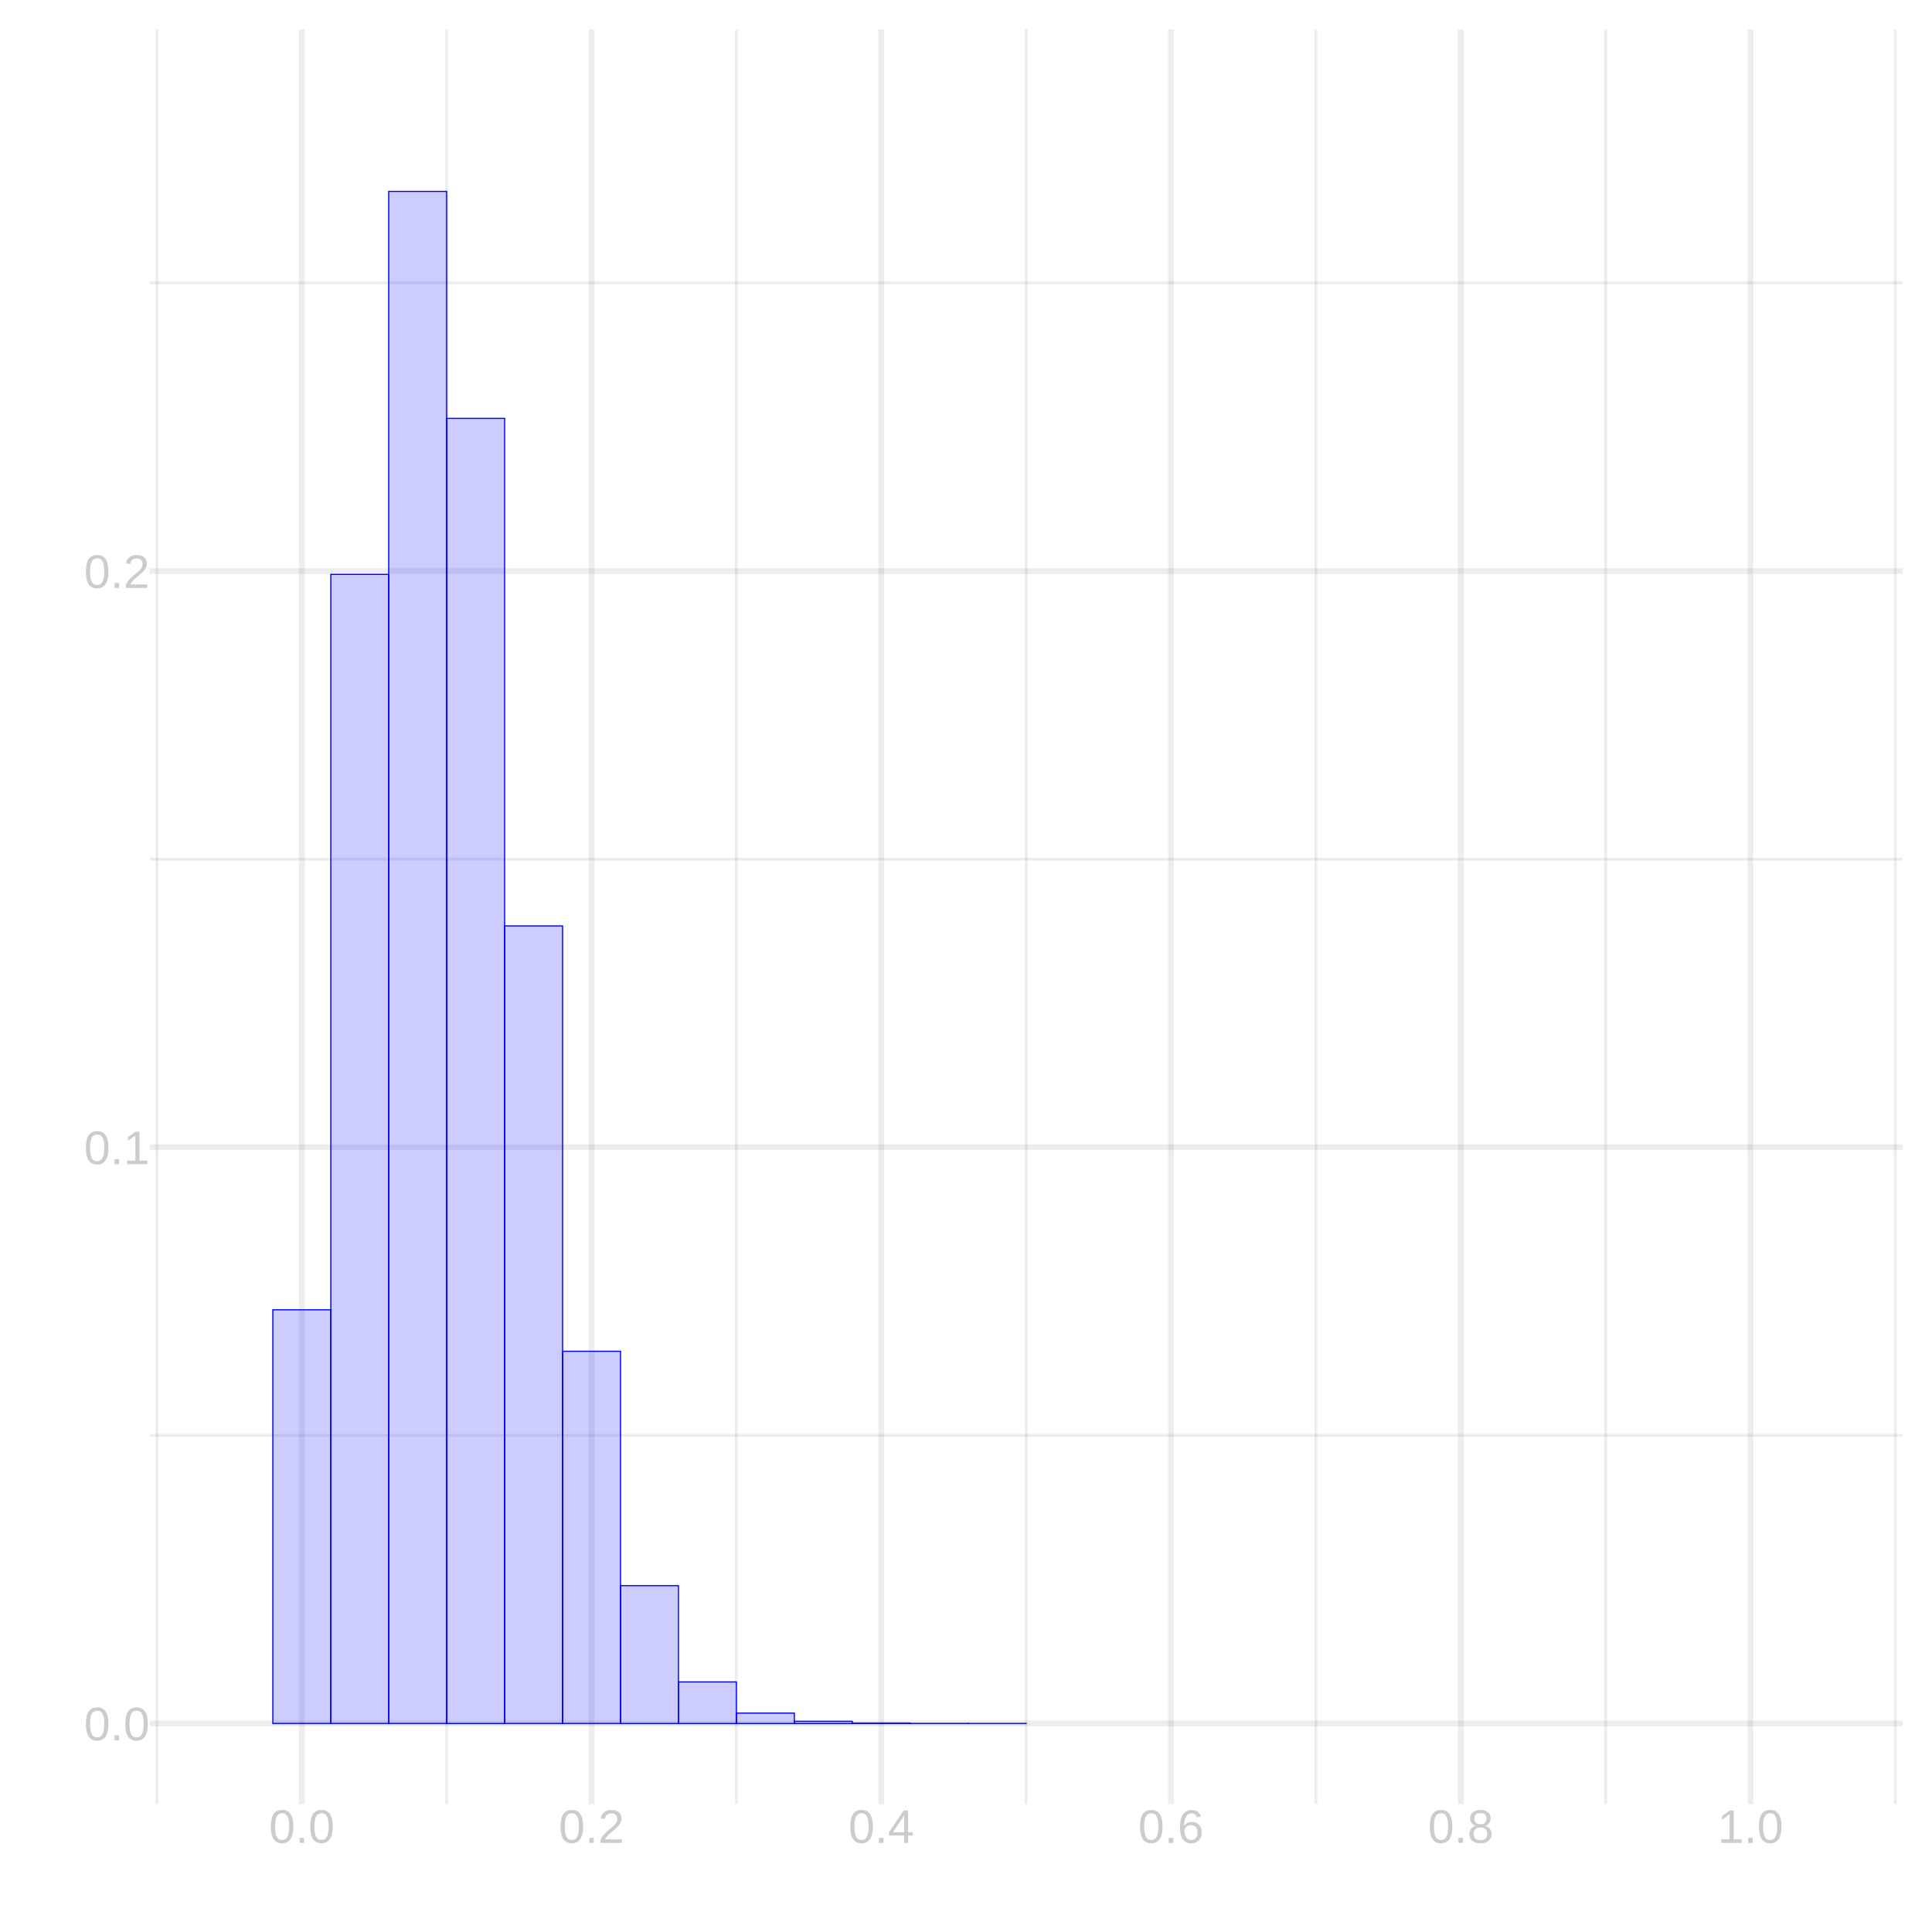
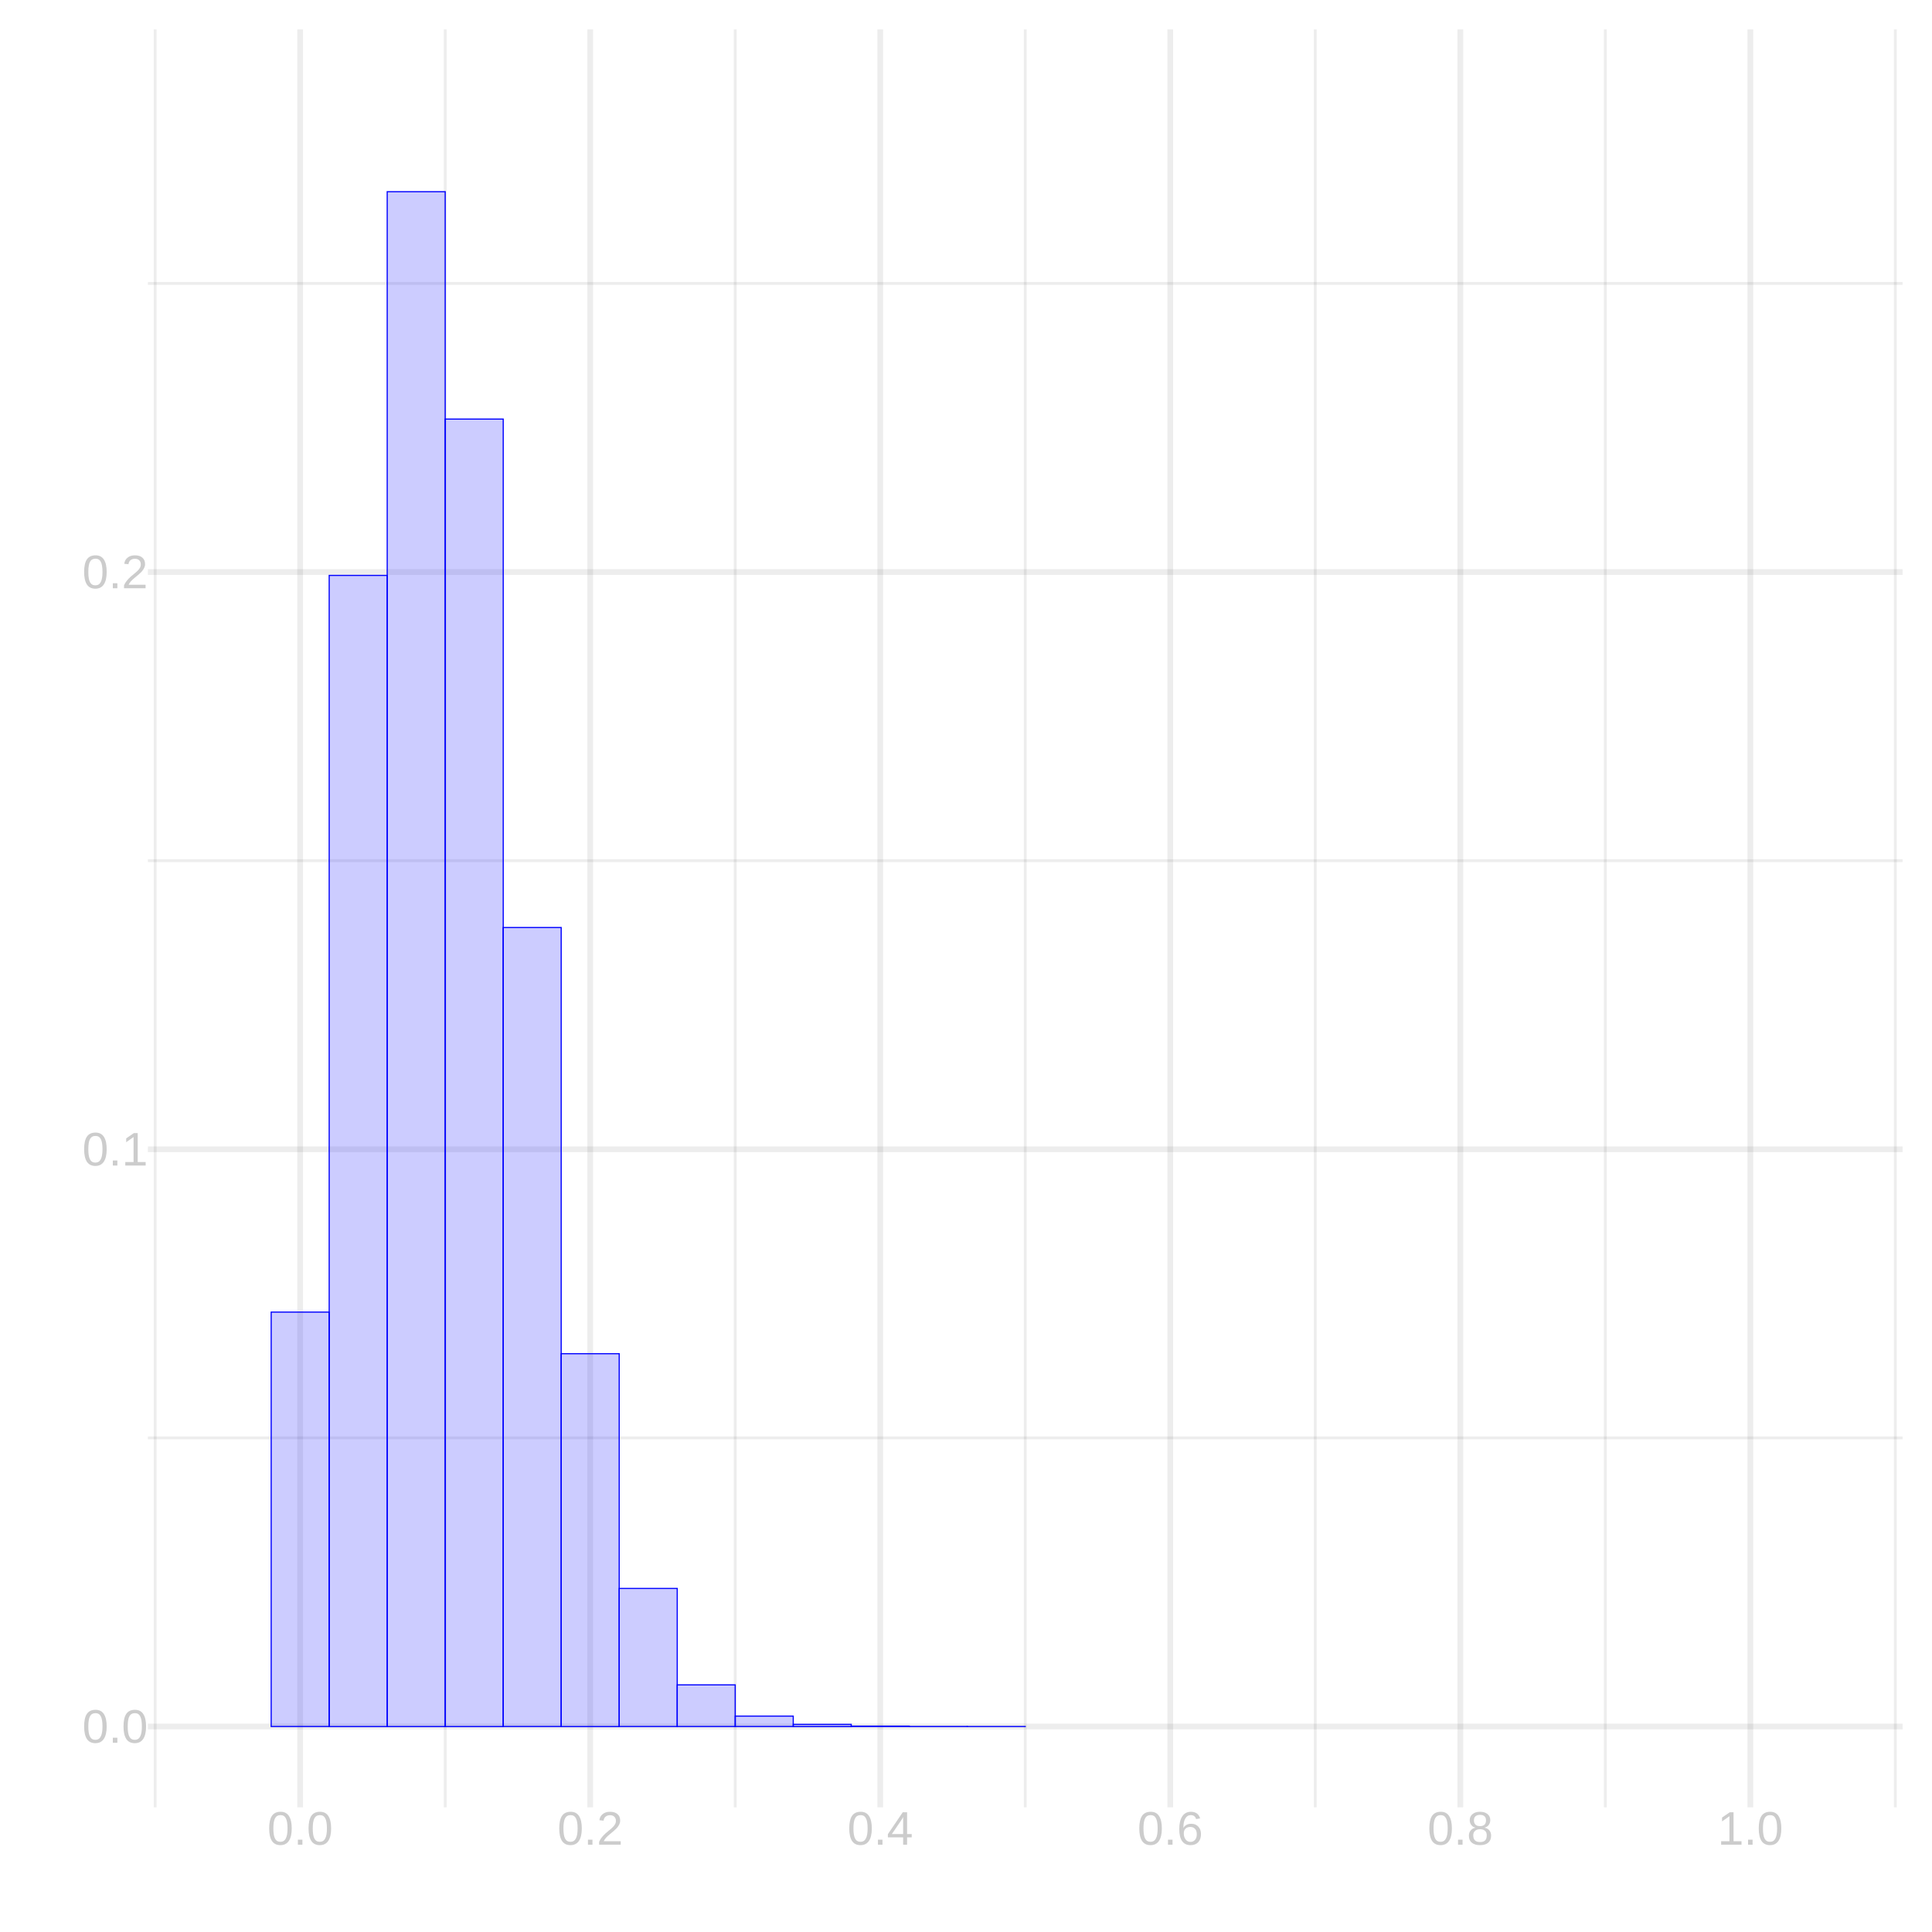
<svg xmlns="http://www.w3.org/2000/svg" width="360.00pt" height="360.00pt" viewBox="0 0 360.00 360.00">
  <g class="svglite">
    <defs>
      <style type="text/css">
    .svglite line, .svglite polyline, .svglite polygon, .svglite path, .svglite rect, .svglite circle {
      fill: none;
      stroke: #000000;
      stroke-linecap: round;
      stroke-linejoin: round;
      stroke-miterlimit: 10.00;
    }
    .svglite text {
      white-space: pre;
    }
    .svglite g.glyphgroup path {
      fill: inherit;
      stroke: none;
    }
  </style>
    </defs>
    <rect width="100%" height="100%" style="stroke: none; fill: none;" />
    <defs>
      <clipPath id="cpMC4wMHwzNjAuMDB8MC4wMHwzNjAuMDA=">
        <rect x="0.00" y="0.00" width="360.00" height="360.00" />
      </clipPath>
    </defs>
    <g clip-path="url(#cpMC4wMHwzNjAuMDB8MC4wMHwzNjAuMDA=)">
      <rect x="0.00" y="0.00" width="360.00" height="360.00" style="stroke-width: 1.07; stroke: none;" />
    </g>
    <defs>
-       <clipPath id="cpMjcuODl8MzU0LjUyfDUuNDh8MzM2LjE3">
-         <rect x="27.89" y="5.48" width="326.63" height="330.70" />
+       <clipPath id="cpMjcuNTZ8MzU0LjUyfDUuNDh8MzM2Ljc3">
+         <rect x="27.56" y="5.48" width="326.96" height="331.29" />
      </clipPath>
    </defs>
-     <g clip-path="url(#cpMjcuODl8MzU0LjUyfDUuNDh8MzM2LjE3)">
-       <rect x="27.89" y="5.48" width="326.63" height="330.70" style="stroke-width: 1.07; stroke: none;" />
-       <polyline points="27.89,267.46 354.52,267.46 " style="stroke-width: 0.53; stroke: #000000; stroke-opacity: 0.071; stroke-linecap: butt;" />
-       <polyline points="27.89,160.09 354.52,160.09 " style="stroke-width: 0.53; stroke: #000000; stroke-opacity: 0.071; stroke-linecap: butt;" />
-       <polyline points="27.89,52.72 354.52,52.72 " style="stroke-width: 0.53; stroke: #000000; stroke-opacity: 0.071; stroke-linecap: butt;" />
-       <polyline points="29.24,336.17 29.24,5.48 " style="stroke-width: 0.53; stroke: #000000; stroke-opacity: 0.071; stroke-linecap: butt;" />
-       <polyline points="83.23,336.17 83.23,5.48 " style="stroke-width: 0.53; stroke: #000000; stroke-opacity: 0.071; stroke-linecap: butt;" />
-       <polyline points="137.22,336.17 137.22,5.48 " style="stroke-width: 0.53; stroke: #000000; stroke-opacity: 0.071; stroke-linecap: butt;" />
-       <polyline points="191.21,336.17 191.21,5.48 " style="stroke-width: 0.53; stroke: #000000; stroke-opacity: 0.071; stroke-linecap: butt;" />
-       <polyline points="245.19,336.17 245.19,5.48 " style="stroke-width: 0.53; stroke: #000000; stroke-opacity: 0.071; stroke-linecap: butt;" />
-       <polyline points="299.18,336.17 299.18,5.48 " style="stroke-width: 0.53; stroke: #000000; stroke-opacity: 0.071; stroke-linecap: butt;" />
-       <polyline points="353.17,336.17 353.17,5.48 " style="stroke-width: 0.53; stroke: #000000; stroke-opacity: 0.071; stroke-linecap: butt;" />
-       <polyline points="27.89,321.14 354.52,321.14 " style="stroke-width: 1.07; stroke: #000000; stroke-opacity: 0.071; stroke-linecap: butt;" />
-       <polyline points="27.89,213.77 354.52,213.77 " style="stroke-width: 1.07; stroke: #000000; stroke-opacity: 0.071; stroke-linecap: butt;" />
-       <polyline points="27.89,106.41 354.52,106.41 " style="stroke-width: 1.07; stroke: #000000; stroke-opacity: 0.071; stroke-linecap: butt;" />
-       <polyline points="56.24,336.17 56.24,5.48 " style="stroke-width: 1.07; stroke: #000000; stroke-opacity: 0.071; stroke-linecap: butt;" />
-       <polyline points="110.23,336.17 110.23,5.48 " style="stroke-width: 1.07; stroke: #000000; stroke-opacity: 0.071; stroke-linecap: butt;" />
-       <polyline points="164.21,336.17 164.21,5.48 " style="stroke-width: 1.07; stroke: #000000; stroke-opacity: 0.071; stroke-linecap: butt;" />
-       <polyline points="218.20,336.17 218.20,5.48 " style="stroke-width: 1.07; stroke: #000000; stroke-opacity: 0.071; stroke-linecap: butt;" />
-       <polyline points="272.19,336.17 272.19,5.48 " style="stroke-width: 1.07; stroke: #000000; stroke-opacity: 0.071; stroke-linecap: butt;" />
-       <polyline points="326.18,336.17 326.18,5.48 " style="stroke-width: 1.07; stroke: #000000; stroke-opacity: 0.071; stroke-linecap: butt;" />
-       <rect x="50.84" y="244.06" width="10.80" height="77.08" style="stroke-width: 0.21; stroke: #0000FF; stroke-linecap: butt; stroke-linejoin: miter; fill: #0000FF; fill-opacity: 0.20;" />
-       <rect x="61.64" y="107.03" width="10.80" height="214.11" style="stroke-width: 0.21; stroke: #0000FF; stroke-linecap: butt; stroke-linejoin: miter; fill: #0000FF; fill-opacity: 0.20;" />
-       <rect x="72.43" y="35.66" width="10.80" height="285.48" style="stroke-width: 0.21; stroke: #0000FF; stroke-linecap: butt; stroke-linejoin: miter; fill: #0000FF; fill-opacity: 0.20;" />
-       <rect x="83.23" y="77.96" width="10.80" height="243.19" style="stroke-width: 0.21; stroke: #0000FF; stroke-linecap: butt; stroke-linejoin: miter; fill: #0000FF; fill-opacity: 0.20;" />
-       <rect x="94.03" y="172.53" width="10.80" height="148.61" style="stroke-width: 0.21; stroke: #0000FF; stroke-linecap: butt; stroke-linejoin: miter; fill: #0000FF; fill-opacity: 0.20;" />
-       <rect x="104.83" y="251.79" width="10.80" height="69.35" style="stroke-width: 0.21; stroke: #0000FF; stroke-linecap: butt; stroke-linejoin: miter; fill: #0000FF; fill-opacity: 0.20;" />
-       <rect x="115.62" y="295.46" width="10.80" height="25.69" style="stroke-width: 0.21; stroke: #0000FF; stroke-linecap: butt; stroke-linejoin: miter; fill: #0000FF; fill-opacity: 0.20;" />
-       <rect x="126.42" y="313.40" width="10.80" height="7.75" style="stroke-width: 0.21; stroke: #0000FF; stroke-linecap: butt; stroke-linejoin: miter; fill: #0000FF; fill-opacity: 0.20;" />
-       <rect x="137.22" y="319.21" width="10.80" height="1.94" style="stroke-width: 0.21; stroke: #0000FF; stroke-linecap: butt; stroke-linejoin: miter; fill: #0000FF; fill-opacity: 0.20;" />
-       <rect x="148.02" y="320.74" width="10.80" height="0.41" style="stroke-width: 0.21; stroke: #0000FF; stroke-linecap: butt; stroke-linejoin: miter; fill: #0000FF; fill-opacity: 0.20;" />
-       <rect x="158.81" y="321.07" width="10.80" height="0.072" style="stroke-width: 0.21; stroke: #0000FF; stroke-linecap: butt; stroke-linejoin: miter; fill: #0000FF; fill-opacity: 0.20;" />
-       <rect x="169.61" y="321.13" width="10.80" height="0.011" style="stroke-width: 0.21; stroke: #0000FF; stroke-linecap: butt; stroke-linejoin: miter; fill: #0000FF; fill-opacity: 0.20;" />
-       <rect x="180.41" y="321.14" width="10.80" height="0.001" style="stroke-width: 0.21; stroke: #0000FF; stroke-linecap: butt; stroke-linejoin: miter; fill: #0000FF; fill-opacity: 0.20;" />
-       <rect x="191.21" y="321.14" width="10.80" height="0" style="stroke-width: 0.21; stroke: #0000FF; stroke-linecap: butt; stroke-linejoin: miter; fill: #0000FF; fill-opacity: 0.20;" />
-       <rect x="202.00" y="321.14" width="10.80" height="0" style="stroke-width: 0.21; stroke: #0000FF; stroke-linecap: butt; stroke-linejoin: miter; fill: #0000FF; fill-opacity: 0.20;" />
-       <rect x="212.80" y="321.14" width="10.80" height="0" style="stroke-width: 0.21; stroke: #0000FF; stroke-linecap: butt; stroke-linejoin: miter; fill: #0000FF; fill-opacity: 0.20;" />
-       <rect x="223.60" y="321.14" width="10.80" height="0" style="stroke-width: 0.21; stroke: #0000FF; stroke-linecap: butt; stroke-linejoin: miter; fill: #0000FF; fill-opacity: 0.20;" />
-       <rect x="234.40" y="321.14" width="10.80" height="0" style="stroke-width: 0.21; stroke: #0000FF; stroke-linecap: butt; stroke-linejoin: miter; fill: #0000FF; fill-opacity: 0.20;" />
-       <rect x="245.19" y="321.14" width="10.80" height="0" style="stroke-width: 0.21; stroke: #0000FF; stroke-linecap: butt; stroke-linejoin: miter; fill: #0000FF; fill-opacity: 0.20;" />
-       <rect x="255.99" y="321.14" width="10.80" height="0" style="stroke-width: 0.21; stroke: #0000FF; stroke-linecap: butt; stroke-linejoin: miter; fill: #0000FF; fill-opacity: 0.20;" />
-       <rect x="266.79" y="321.14" width="10.80" height="0" style="stroke-width: 0.21; stroke: #0000FF; stroke-linecap: butt; stroke-linejoin: miter; fill: #0000FF; fill-opacity: 0.20;" />
-       <rect x="277.59" y="321.14" width="10.80" height="0.00" style="stroke-width: 0.21; stroke: #0000FF; stroke-linecap: butt; stroke-linejoin: miter; fill: #0000FF; fill-opacity: 0.20;" />
-       <rect x="288.39" y="321.14" width="10.80" height="0.00" style="stroke-width: 0.21; stroke: #0000FF; stroke-linecap: butt; stroke-linejoin: miter; fill: #0000FF; fill-opacity: 0.20;" />
-       <rect x="299.18" y="321.14" width="10.80" height="0.00" style="stroke-width: 0.21; stroke: #0000FF; stroke-linecap: butt; stroke-linejoin: miter; fill: #0000FF; fill-opacity: 0.20;" />
-       <rect x="309.98" y="321.14" width="10.80" height="0.00" style="stroke-width: 0.21; stroke: #0000FF; stroke-linecap: butt; stroke-linejoin: miter; fill: #0000FF; fill-opacity: 0.20;" />
-       <rect x="320.78" y="321.14" width="10.80" height="0.00" style="stroke-width: 0.21; stroke: #0000FF; stroke-linecap: butt; stroke-linejoin: miter; fill: #0000FF; fill-opacity: 0.20;" />
+     <g clip-path="url(#cpMjcuNTZ8MzU0LjUyfDUuNDh8MzM2Ljc3)">
+       <rect x="27.56" y="5.48" width="326.96" height="331.29" style="stroke-width: 1.07; stroke: none;" />
+       <polyline points="27.56,267.93 354.52,267.93 " style="stroke-width: 0.53; stroke: #000000; stroke-opacity: 0.071; stroke-linecap: butt;" />
+       <polyline points="27.56,160.37 354.52,160.37 " style="stroke-width: 0.53; stroke: #000000; stroke-opacity: 0.071; stroke-linecap: butt;" />
+       <polyline points="27.56,52.81 354.52,52.81 " style="stroke-width: 0.53; stroke: #000000; stroke-opacity: 0.071; stroke-linecap: butt;" />
+       <polyline points="28.91,336.77 28.91,5.48 " style="stroke-width: 0.53; stroke: #000000; stroke-opacity: 0.071; stroke-linecap: butt;" />
+       <polyline points="82.96,336.77 82.96,5.48 " style="stroke-width: 0.53; stroke: #000000; stroke-opacity: 0.071; stroke-linecap: butt;" />
+       <polyline points="137.00,336.77 137.00,5.48 " style="stroke-width: 0.53; stroke: #000000; stroke-opacity: 0.071; stroke-linecap: butt;" />
+       <polyline points="191.04,336.77 191.04,5.48 " style="stroke-width: 0.53; stroke: #000000; stroke-opacity: 0.071; stroke-linecap: butt;" />
+       <polyline points="245.08,336.77 245.08,5.48 " style="stroke-width: 0.53; stroke: #000000; stroke-opacity: 0.071; stroke-linecap: butt;" />
+       <polyline points="299.13,336.77 299.13,5.48 " style="stroke-width: 0.53; stroke: #000000; stroke-opacity: 0.071; stroke-linecap: butt;" />
+       <polyline points="353.17,336.77 353.17,5.48 " style="stroke-width: 0.53; stroke: #000000; stroke-opacity: 0.071; stroke-linecap: butt;" />
+       <polyline points="27.56,321.71 354.52,321.71 " style="stroke-width: 1.07; stroke: #000000; stroke-opacity: 0.071; stroke-linecap: butt;" />
+       <polyline points="27.56,214.15 354.52,214.15 " style="stroke-width: 1.07; stroke: #000000; stroke-opacity: 0.071; stroke-linecap: butt;" />
+       <polyline points="27.56,106.59 354.52,106.59 " style="stroke-width: 1.07; stroke: #000000; stroke-opacity: 0.071; stroke-linecap: butt;" />
+       <polyline points="55.93,336.77 55.93,5.48 " style="stroke-width: 1.07; stroke: #000000; stroke-opacity: 0.071; stroke-linecap: butt;" />
+       <polyline points="109.98,336.77 109.98,5.48 " style="stroke-width: 1.07; stroke: #000000; stroke-opacity: 0.071; stroke-linecap: butt;" />
+       <polyline points="164.02,336.77 164.02,5.48 " style="stroke-width: 1.07; stroke: #000000; stroke-opacity: 0.071; stroke-linecap: butt;" />
+       <polyline points="218.06,336.77 218.06,5.48 " style="stroke-width: 1.07; stroke: #000000; stroke-opacity: 0.071; stroke-linecap: butt;" />
+       <polyline points="272.11,336.77 272.11,5.48 " style="stroke-width: 1.07; stroke: #000000; stroke-opacity: 0.071; stroke-linecap: butt;" />
+       <polyline points="326.15,336.77 326.15,5.48 " style="stroke-width: 1.07; stroke: #000000; stroke-opacity: 0.071; stroke-linecap: butt;" />
+       <rect x="50.53" y="244.49" width="10.81" height="77.22" style="stroke-width: 0.21; stroke: #0000FF; stroke-linecap: butt; stroke-linejoin: miter; fill: #0000FF; fill-opacity: 0.20;" />
+       <rect x="61.34" y="107.22" width="10.81" height="214.50" style="stroke-width: 0.21; stroke: #0000FF; stroke-linecap: butt; stroke-linejoin: miter; fill: #0000FF; fill-opacity: 0.20;" />
+       <rect x="72.15" y="35.72" width="10.81" height="286.00" style="stroke-width: 0.21; stroke: #0000FF; stroke-linecap: butt; stroke-linejoin: miter; fill: #0000FF; fill-opacity: 0.20;" />
+       <rect x="82.96" y="78.09" width="10.81" height="243.63" style="stroke-width: 0.21; stroke: #0000FF; stroke-linecap: butt; stroke-linejoin: miter; fill: #0000FF; fill-opacity: 0.20;" />
+       <rect x="93.76" y="172.83" width="10.81" height="148.88" style="stroke-width: 0.21; stroke: #0000FF; stroke-linecap: butt; stroke-linejoin: miter; fill: #0000FF; fill-opacity: 0.20;" />
+       <rect x="104.57" y="252.24" width="10.81" height="69.48" style="stroke-width: 0.21; stroke: #0000FF; stroke-linecap: butt; stroke-linejoin: miter; fill: #0000FF; fill-opacity: 0.20;" />
+       <rect x="115.38" y="295.98" width="10.81" height="25.73" style="stroke-width: 0.21; stroke: #0000FF; stroke-linecap: butt; stroke-linejoin: miter; fill: #0000FF; fill-opacity: 0.20;" />
+       <rect x="126.19" y="313.95" width="10.81" height="7.76" style="stroke-width: 0.21; stroke: #0000FF; stroke-linecap: butt; stroke-linejoin: miter; fill: #0000FF; fill-opacity: 0.20;" />
+       <rect x="137.00" y="319.77" width="10.81" height="1.94" style="stroke-width: 0.21; stroke: #0000FF; stroke-linecap: butt; stroke-linejoin: miter; fill: #0000FF; fill-opacity: 0.20;" />
+       <rect x="147.81" y="321.31" width="10.81" height="0.41" style="stroke-width: 0.21; stroke: #0000FF; stroke-linecap: butt; stroke-linejoin: miter; fill: #0000FF; fill-opacity: 0.20;" />
+       <rect x="158.62" y="321.64" width="10.81" height="0.072" style="stroke-width: 0.21; stroke: #0000FF; stroke-linecap: butt; stroke-linejoin: miter; fill: #0000FF; fill-opacity: 0.20;" />
+       <rect x="169.42" y="321.70" width="10.81" height="0.011" style="stroke-width: 0.21; stroke: #0000FF; stroke-linecap: butt; stroke-linejoin: miter; fill: #0000FF; fill-opacity: 0.20;" />
+       <rect x="180.23" y="321.71" width="10.81" height="0.001" style="stroke-width: 0.21; stroke: #0000FF; stroke-linecap: butt; stroke-linejoin: miter; fill: #0000FF; fill-opacity: 0.20;" />
+       <rect x="191.04" y="321.71" width="10.81" height="0" style="stroke-width: 0.21; stroke: #0000FF; stroke-linecap: butt; stroke-linejoin: miter; fill: #0000FF; fill-opacity: 0.20;" />
+       <rect x="201.85" y="321.71" width="10.81" height="0" style="stroke-width: 0.21; stroke: #0000FF; stroke-linecap: butt; stroke-linejoin: miter; fill: #0000FF; fill-opacity: 0.20;" />
+       <rect x="212.66" y="321.71" width="10.81" height="0" style="stroke-width: 0.21; stroke: #0000FF; stroke-linecap: butt; stroke-linejoin: miter; fill: #0000FF; fill-opacity: 0.20;" />
+       <rect x="223.47" y="321.71" width="10.81" height="0" style="stroke-width: 0.21; stroke: #0000FF; stroke-linecap: butt; stroke-linejoin: miter; fill: #0000FF; fill-opacity: 0.20;" />
+       <rect x="234.28" y="321.71" width="10.81" height="0" style="stroke-width: 0.21; stroke: #0000FF; stroke-linecap: butt; stroke-linejoin: miter; fill: #0000FF; fill-opacity: 0.20;" />
+       <rect x="245.08" y="321.71" width="10.81" height="0" style="stroke-width: 0.21; stroke: #0000FF; stroke-linecap: butt; stroke-linejoin: miter; fill: #0000FF; fill-opacity: 0.20;" />
+       <rect x="255.89" y="321.71" width="10.81" height="0" style="stroke-width: 0.21; stroke: #0000FF; stroke-linecap: butt; stroke-linejoin: miter; fill: #0000FF; fill-opacity: 0.20;" />
+       <rect x="266.70" y="321.71" width="10.81" height="0" style="stroke-width: 0.21; stroke: #0000FF; stroke-linecap: butt; stroke-linejoin: miter; fill: #0000FF; fill-opacity: 0.20;" />
+       <rect x="277.51" y="321.71" width="10.81" height="0.00" style="stroke-width: 0.21; stroke: #0000FF; stroke-linecap: butt; stroke-linejoin: miter; fill: #0000FF; fill-opacity: 0.20;" />
+       <rect x="288.32" y="321.71" width="10.81" height="0.00" style="stroke-width: 0.21; stroke: #0000FF; stroke-linecap: butt; stroke-linejoin: miter; fill: #0000FF; fill-opacity: 0.20;" />
+       <rect x="299.13" y="321.71" width="10.81" height="0.00" style="stroke-width: 0.21; stroke: #0000FF; stroke-linecap: butt; stroke-linejoin: miter; fill: #0000FF; fill-opacity: 0.20;" />
+       <rect x="309.94" y="321.71" width="10.81" height="0.00" style="stroke-width: 0.21; stroke: #0000FF; stroke-linecap: butt; stroke-linejoin: miter; fill: #0000FF; fill-opacity: 0.20;" />
+       <rect x="320.74" y="321.71" width="10.81" height="0.00" style="stroke-width: 0.21; stroke: #0000FF; stroke-linecap: butt; stroke-linejoin: miter; fill: #0000FF; fill-opacity: 0.20;" />
    </g>
    <g clip-path="url(#cpMC4wMHwzNjAuMDB8MC4wMHwzNjAuMDA=)">
-       <text x="21.78" y="324.29" text-anchor="middle" style="font-size: 8.80px;fill: #CCCCCC; font-family: &quot;Arial&quot;;" textLength="12.22px" lengthAdjust="spacingAndGlyphs">0.0</text>
-       <text x="21.78" y="216.92" text-anchor="middle" style="font-size: 8.80px;fill: #CCCCCC; font-family: &quot;Arial&quot;;" textLength="12.22px" lengthAdjust="spacingAndGlyphs">0.1</text>
-       <text x="21.78" y="109.56" text-anchor="middle" style="font-size: 8.80px;fill: #CCCCCC; font-family: &quot;Arial&quot;;" textLength="12.22px" lengthAdjust="spacingAndGlyphs">0.2</text>
-       <text x="56.24" y="343.40" text-anchor="middle" style="font-size: 8.80px;fill: #CCCCCC; font-family: &quot;Arial&quot;;" textLength="12.22px" lengthAdjust="spacingAndGlyphs">0.0</text>
-       <text x="110.23" y="343.40" text-anchor="middle" style="font-size: 8.80px;fill: #CCCCCC; font-family: &quot;Arial&quot;;" textLength="12.22px" lengthAdjust="spacingAndGlyphs">0.2</text>
-       <text x="164.21" y="343.40" text-anchor="middle" style="font-size: 8.80px;fill: #CCCCCC; font-family: &quot;Arial&quot;;" textLength="12.22px" lengthAdjust="spacingAndGlyphs">0.4</text>
-       <text x="218.20" y="343.40" text-anchor="middle" style="font-size: 8.80px;fill: #CCCCCC; font-family: &quot;Arial&quot;;" textLength="12.22px" lengthAdjust="spacingAndGlyphs">0.6</text>
-       <text x="272.19" y="343.40" text-anchor="middle" style="font-size: 8.80px;fill: #CCCCCC; font-family: &quot;Arial&quot;;" textLength="12.22px" lengthAdjust="spacingAndGlyphs">0.8</text>
-       <text x="326.18" y="343.40" text-anchor="middle" style="font-size: 8.80px;fill: #CCCCCC; font-family: &quot;Arial&quot;;" textLength="12.22px" lengthAdjust="spacingAndGlyphs">1.0</text>
+       <text x="21.45" y="324.74" text-anchor="middle" style="font-size: 8.80px;fill: #CCCCCC; font-family: &quot;Arimo&quot;;" textLength="12.22px" lengthAdjust="spacingAndGlyphs">0.0</text>
+       <text x="21.45" y="217.18" text-anchor="middle" style="font-size: 8.80px;fill: #CCCCCC; font-family: &quot;Arimo&quot;;" textLength="12.22px" lengthAdjust="spacingAndGlyphs">0.1</text>
+       <text x="21.45" y="109.62" text-anchor="middle" style="font-size: 8.80px;fill: #CCCCCC; font-family: &quot;Arimo&quot;;" textLength="12.22px" lengthAdjust="spacingAndGlyphs">0.2</text>
+       <text x="55.93" y="343.74" text-anchor="middle" style="font-size: 8.80px;fill: #CCCCCC; font-family: &quot;Arimo&quot;;" textLength="12.22px" lengthAdjust="spacingAndGlyphs">0.0</text>
+       <text x="109.98" y="343.74" text-anchor="middle" style="font-size: 8.80px;fill: #CCCCCC; font-family: &quot;Arimo&quot;;" textLength="12.22px" lengthAdjust="spacingAndGlyphs">0.2</text>
+       <text x="164.02" y="343.74" text-anchor="middle" style="font-size: 8.80px;fill: #CCCCCC; font-family: &quot;Arimo&quot;;" textLength="12.22px" lengthAdjust="spacingAndGlyphs">0.4</text>
+       <text x="218.06" y="343.74" text-anchor="middle" style="font-size: 8.80px;fill: #CCCCCC; font-family: &quot;Arimo&quot;;" textLength="12.22px" lengthAdjust="spacingAndGlyphs">0.6</text>
+       <text x="272.11" y="343.74" text-anchor="middle" style="font-size: 8.80px;fill: #CCCCCC; font-family: &quot;Arimo&quot;;" textLength="12.22px" lengthAdjust="spacingAndGlyphs">0.8</text>
+       <text x="326.15" y="343.74" text-anchor="middle" style="font-size: 8.80px;fill: #CCCCCC; font-family: &quot;Arimo&quot;;" textLength="12.22px" lengthAdjust="spacingAndGlyphs">1.0</text>
    </g>
  </g>
</svg>
